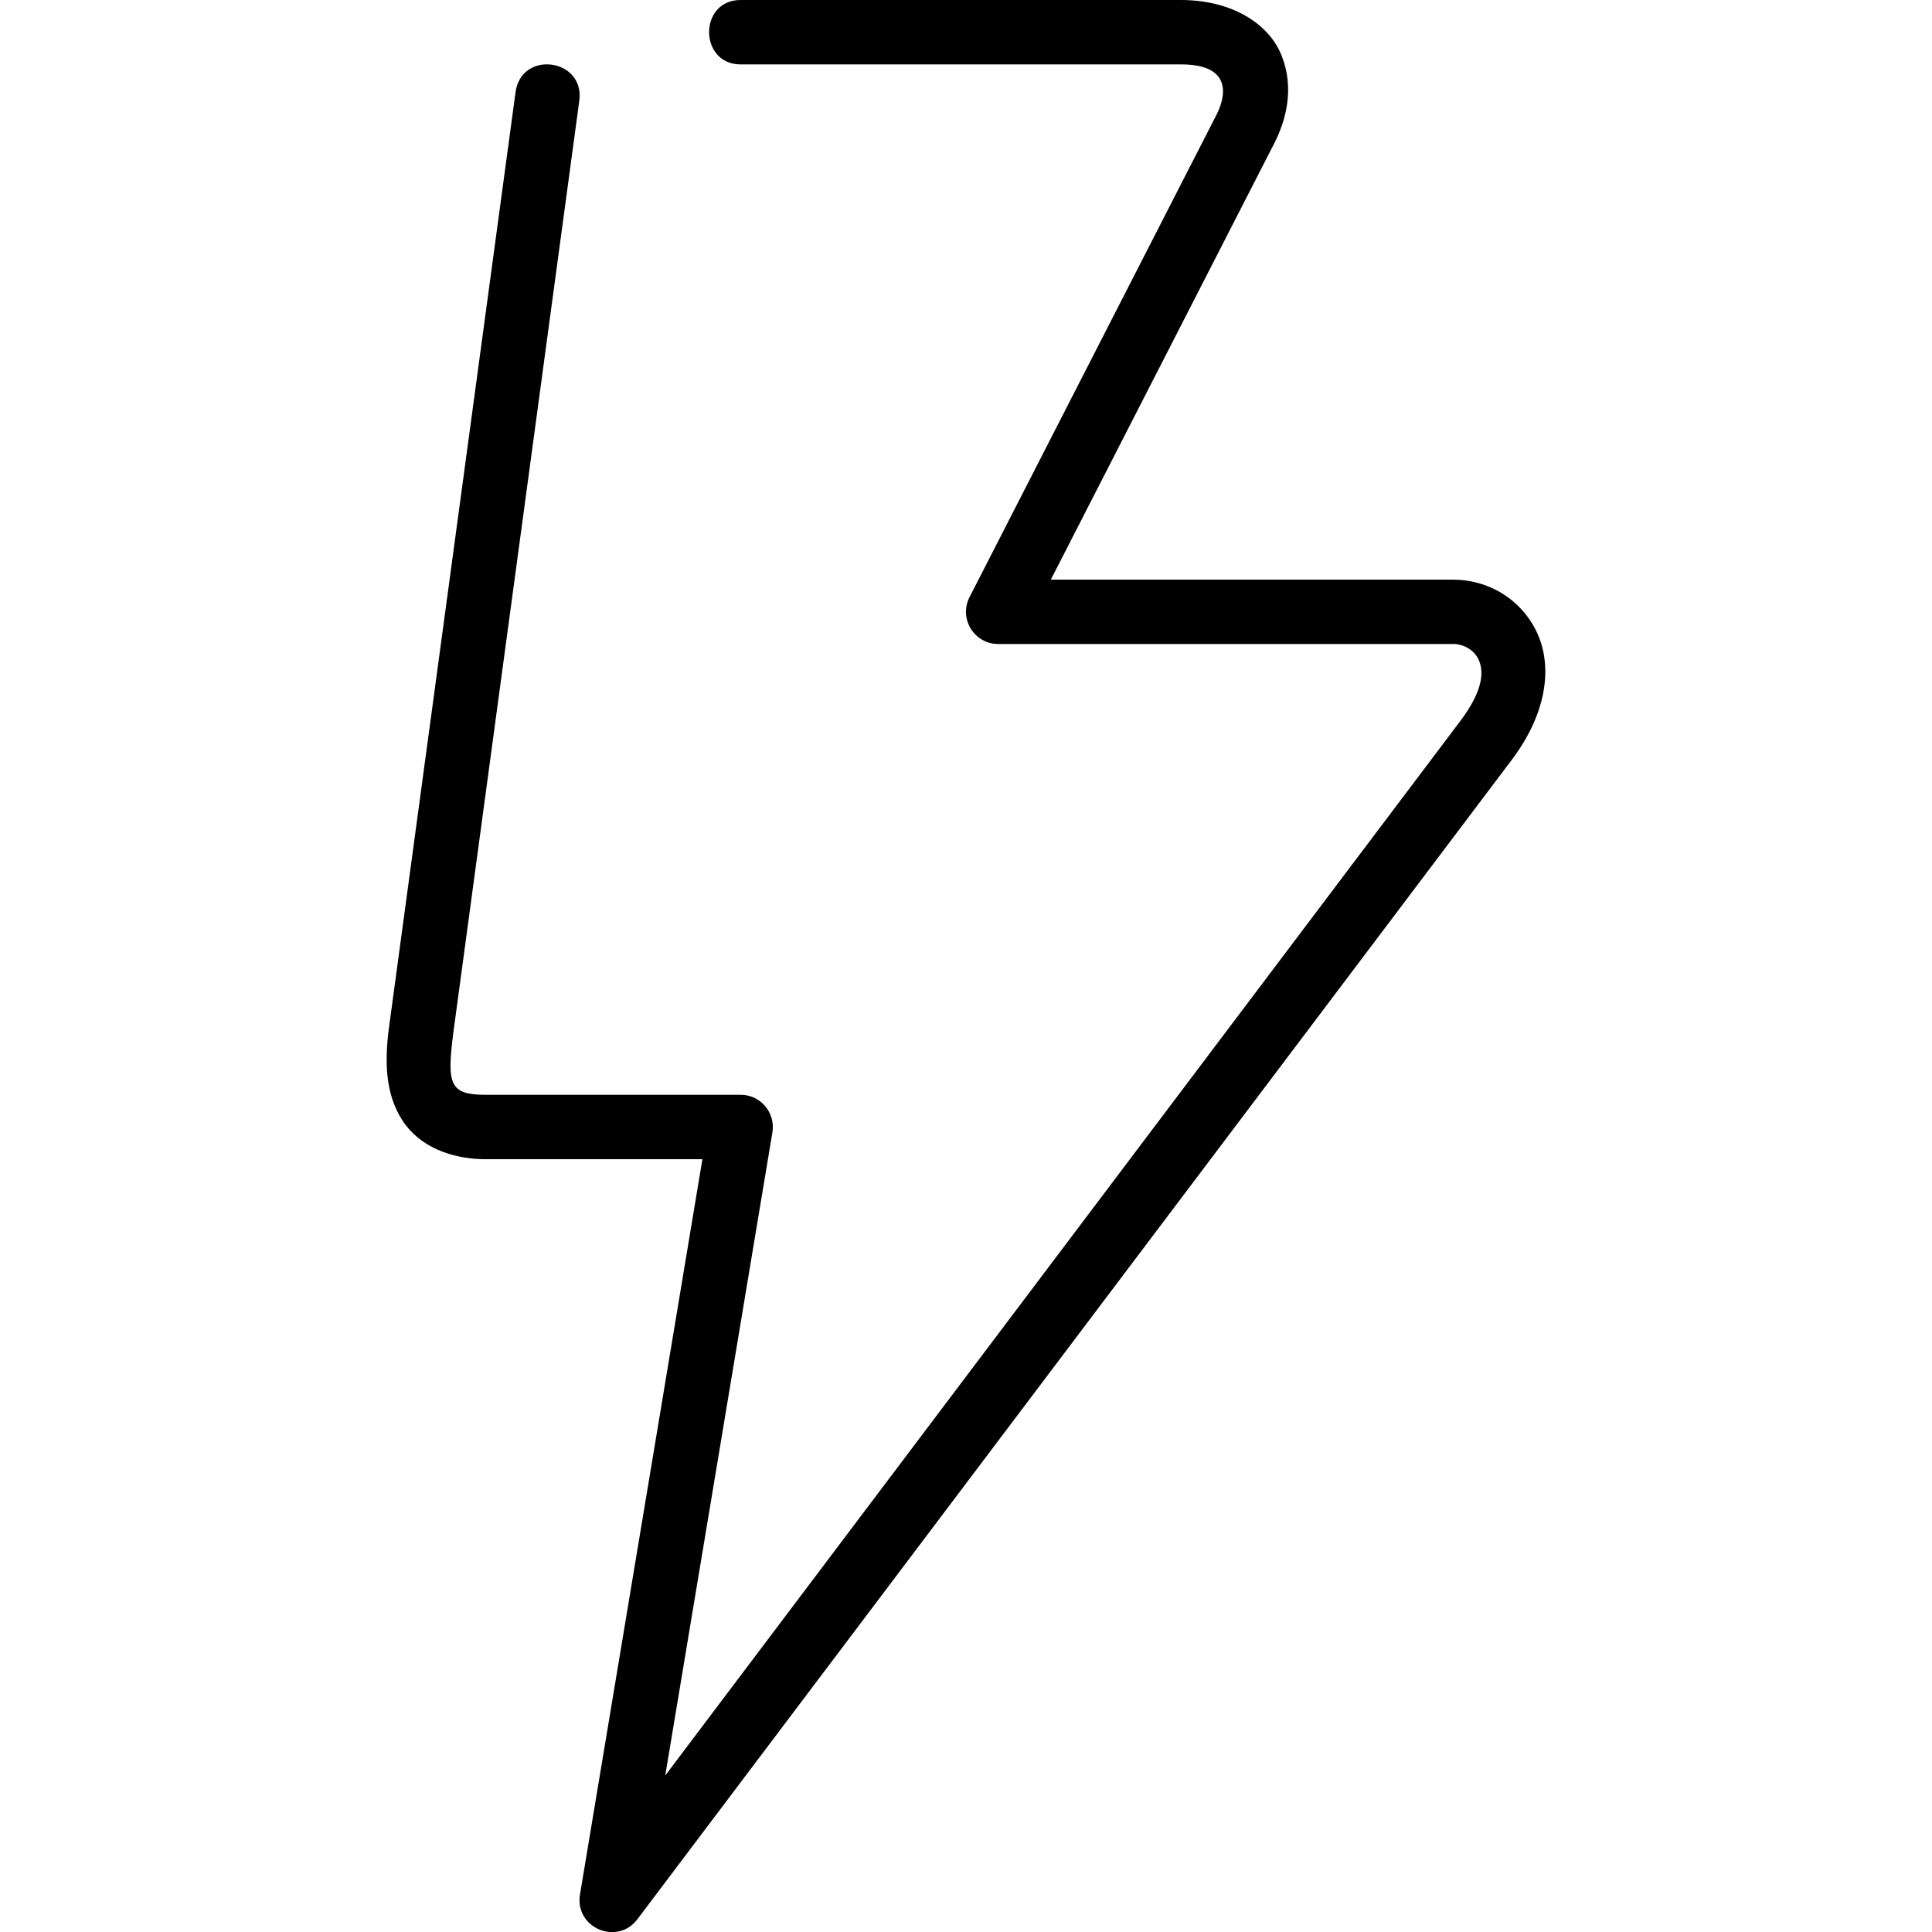
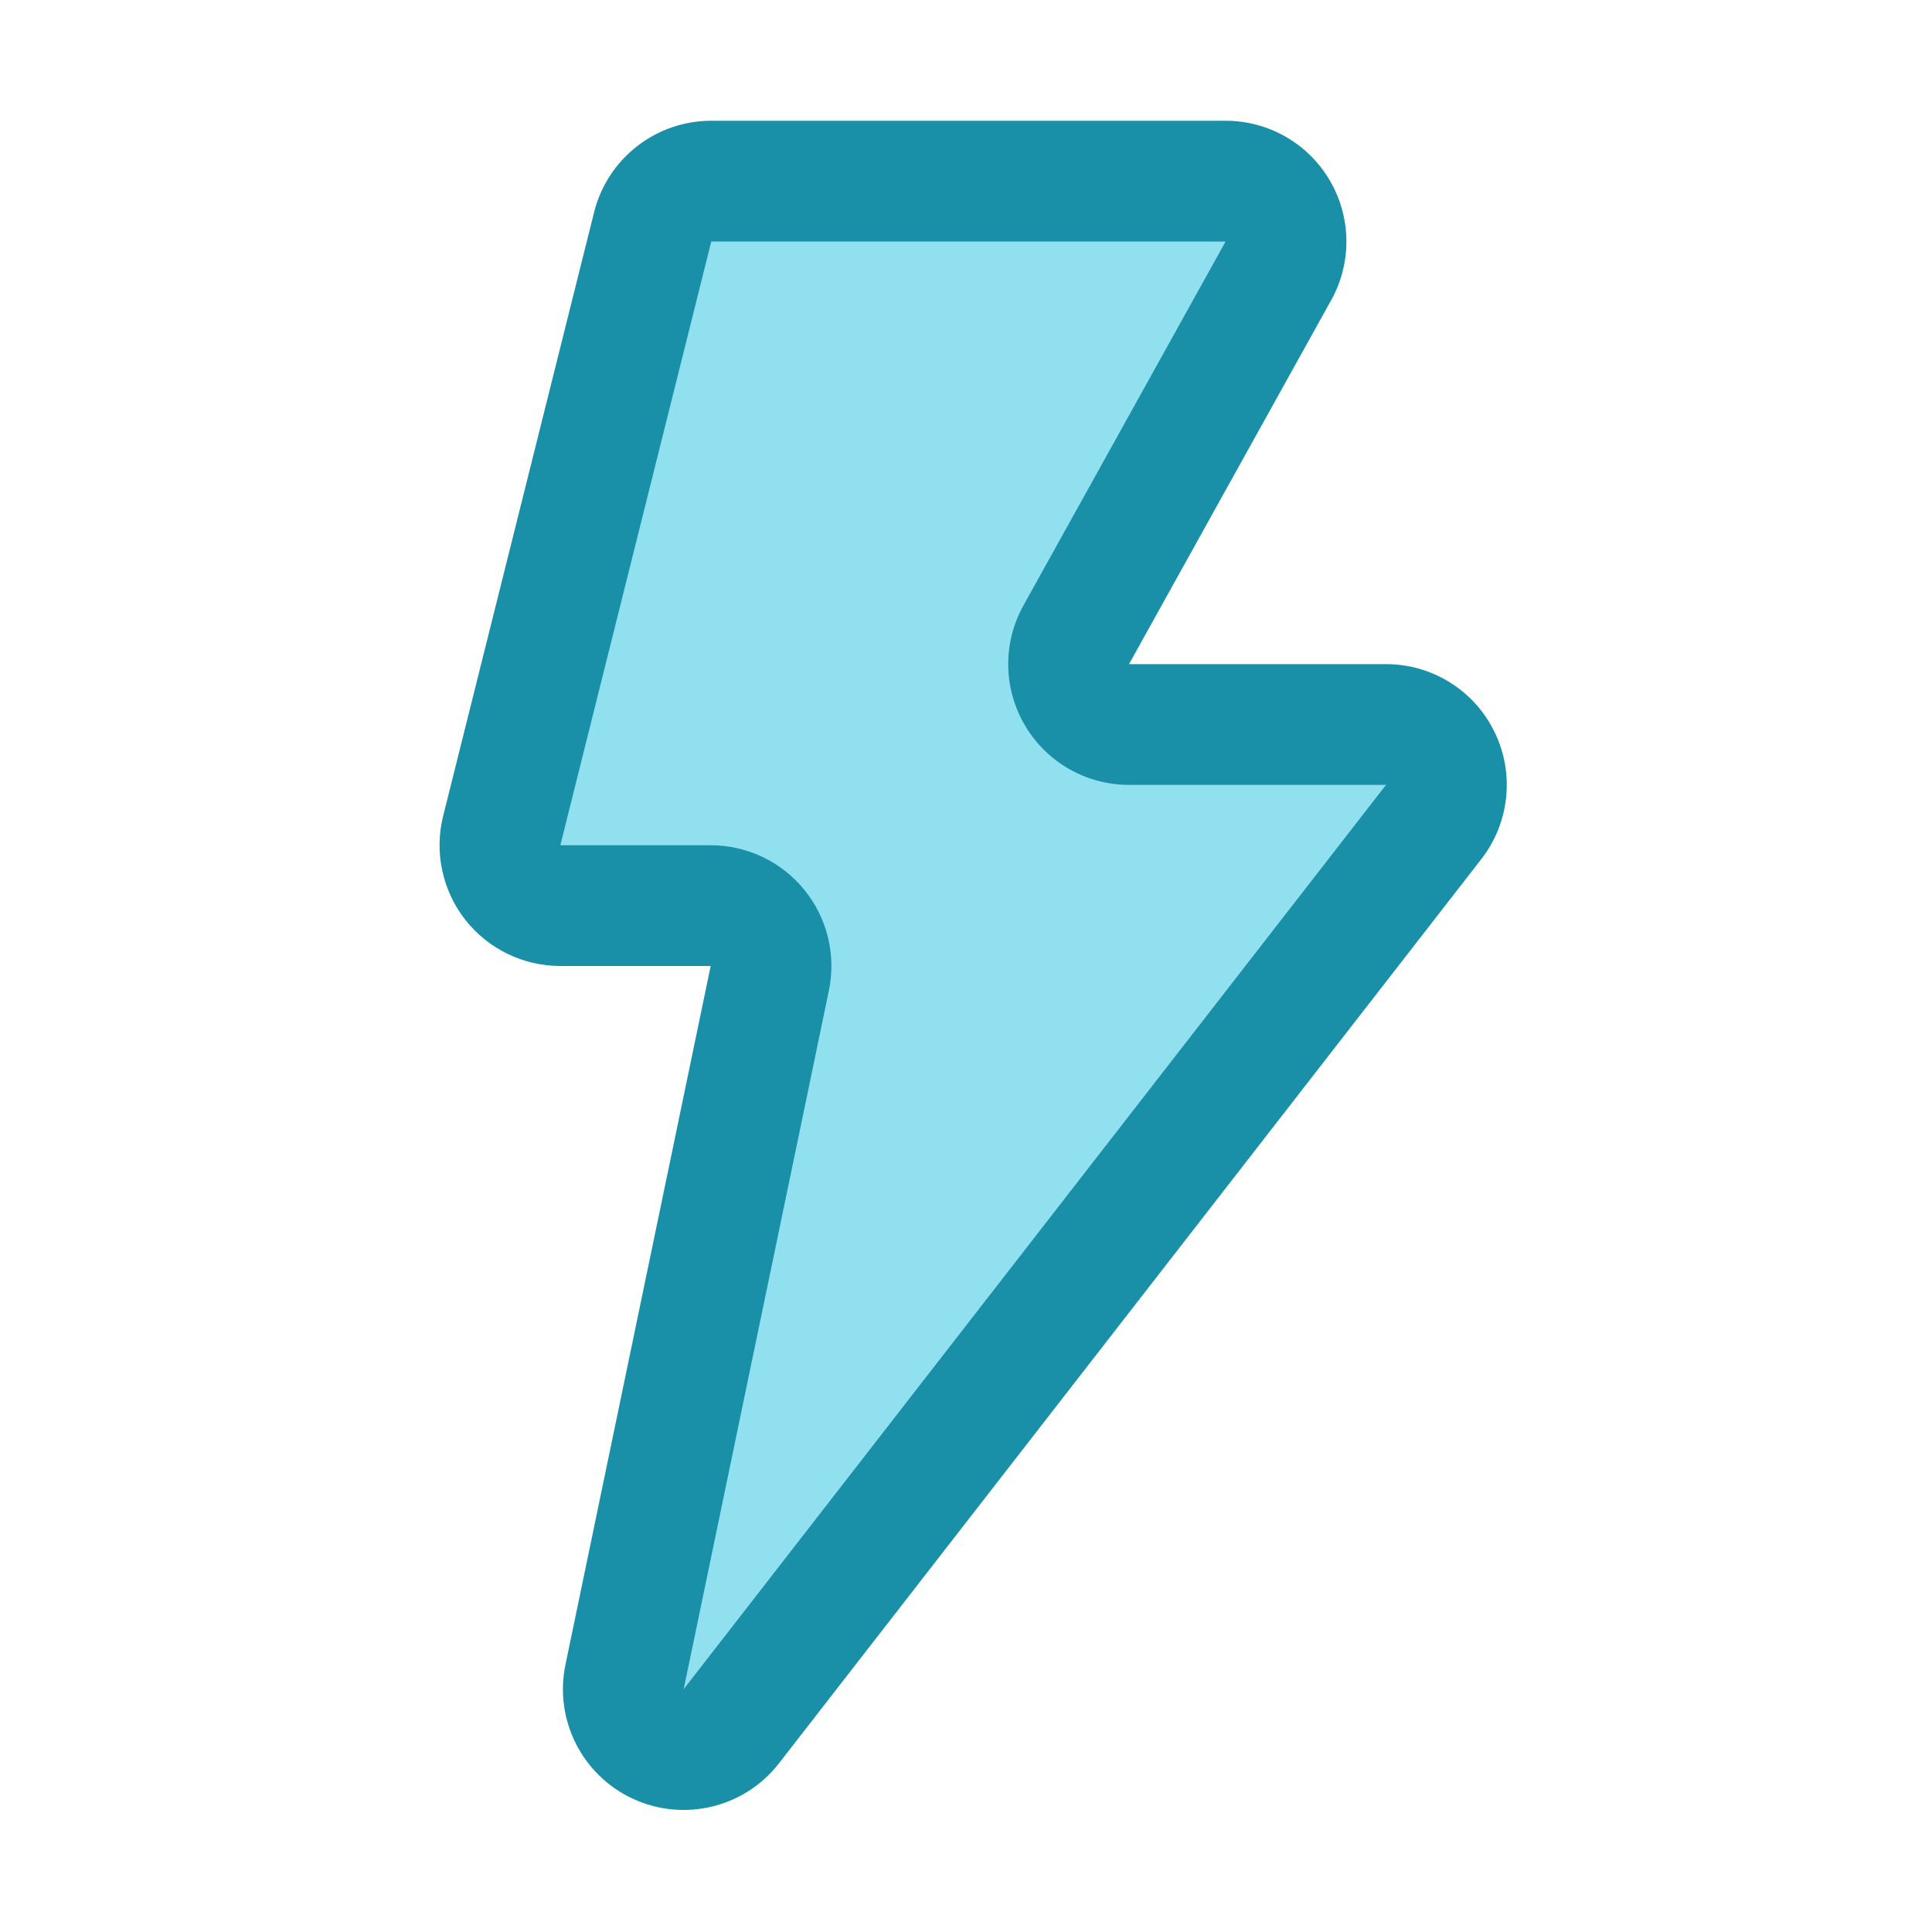
- <svg xmlns="http://www.w3.org/2000/svg" fill="#000000" width="800px" height="800px" viewBox="0 0 30 30">
-   <path d="M11.5 0c-.654 0-.65 1 0 1h6.842c.72 0 .73.408.554.77l-3.84 7.5c-.172.334.07.73.444.73h7.072c.15 0 .323.093.39.248.07.155.095.443-.288.95L10.33 27.57l1.664-9.988c.05-.305-.185-.583-.494-.582H7.54c-.557 0-.6-.164-.505-.934l1.96-14.5c.09-.66-.903-.794-.99-.132l-1.962 14.5c-.075.556-.06 1.048.203 1.46.264.413.768.606 1.293.606h3.368L9.006 29.418c-.086.516.578.8.892.383l13.575-18c.524-.694.643-1.406.406-1.95-.24-.544-.77-.85-1.308-.85h-6.254l3.467-6.77c.188-.368.316-.856.12-1.36C19.707.363 19.12 0 18.34 0z" />
+ <svg xmlns="http://www.w3.org/2000/svg" fill="#000000" width="800px" height="800px" viewBox="0 0 32 32" style="fill-rule:evenodd;clip-rule:evenodd;stroke-linejoin:round;stroke-miterlimit:2;" version="1.1" xml:space="preserve">
+   <g transform="matrix(1,0,0,1,-384,-432)">
+     <g transform="matrix(1,0,0,1,-2,0)">
+       <path d="M396.811,435.757C396.922,435.312 397.322,435 397.781,435C399.547,435 403.882,435 406.3,435C406.655,435 406.983,435.187 407.162,435.493C407.342,435.798 407.347,436.176 407.175,436.486C406.248,438.154 404.752,440.846 403.825,442.514C403.653,442.824 403.658,443.202 403.838,443.507C404.017,443.812 404.345,444 404.699,444C405.944,444 407.639,444 408.957,444C409.339,444 409.687,444.217 409.855,444.56C410.023,444.903 409.981,445.312 409.747,445.613C407.227,448.858 401.5,456.232 398.114,460.592C397.828,460.959 397.327,461.081 396.905,460.886C396.482,460.691 396.25,460.231 396.345,459.775C397.139,455.954 398.257,450.575 398.75,448.203C398.811,447.909 398.736,447.602 398.547,447.369C398.357,447.135 398.072,447 397.771,447C397.014,447 396.047,447 395.281,447C394.973,447 394.682,446.858 394.493,446.615C394.303,446.373 394.236,446.056 394.311,445.757C394.931,443.276 396.307,437.772 396.811,435.757Z" style="fill:rgb(144,224,239);" />
+     </g>
+     <g transform="matrix(1,0,0,1,-2,0)">
+       <path d="M397.771,448C397.278,450.372 396.16,455.751 395.366,459.571C395.176,460.483 395.64,461.404 396.485,461.794C397.33,462.184 398.333,461.94 398.903,461.205C402.29,456.845 408.017,449.471 410.537,446.227C411.005,445.624 411.089,444.807 410.753,444.121C410.418,443.435 409.721,443 408.957,443L404.7,443L408.049,436.971C408.393,436.352 408.384,435.597 408.024,434.986C407.665,434.375 407.009,434 406.3,434L397.781,434C396.863,434 396.063,434.625 395.84,435.515L393.34,445.515C393.191,446.112 393.325,446.745 393.704,447.231C394.083,447.716 394.665,448 395.281,448L397.771,448ZM397.781,436C397.781,436 406.3,436 406.3,436C406.3,436 402.951,442.029 402.951,442.029C402.607,442.648 402.616,443.403 402.976,444.014C403.335,444.625 403.991,445 404.699,445L408.957,445L397.324,459.978L399.729,448.407C399.851,447.818 399.702,447.205 399.322,446.738C398.942,446.271 398.373,446 397.771,446L395.281,446L397.781,436Z" style="fill:rgb(25,144,167);" />
+     </g>
+   </g>
</svg>
